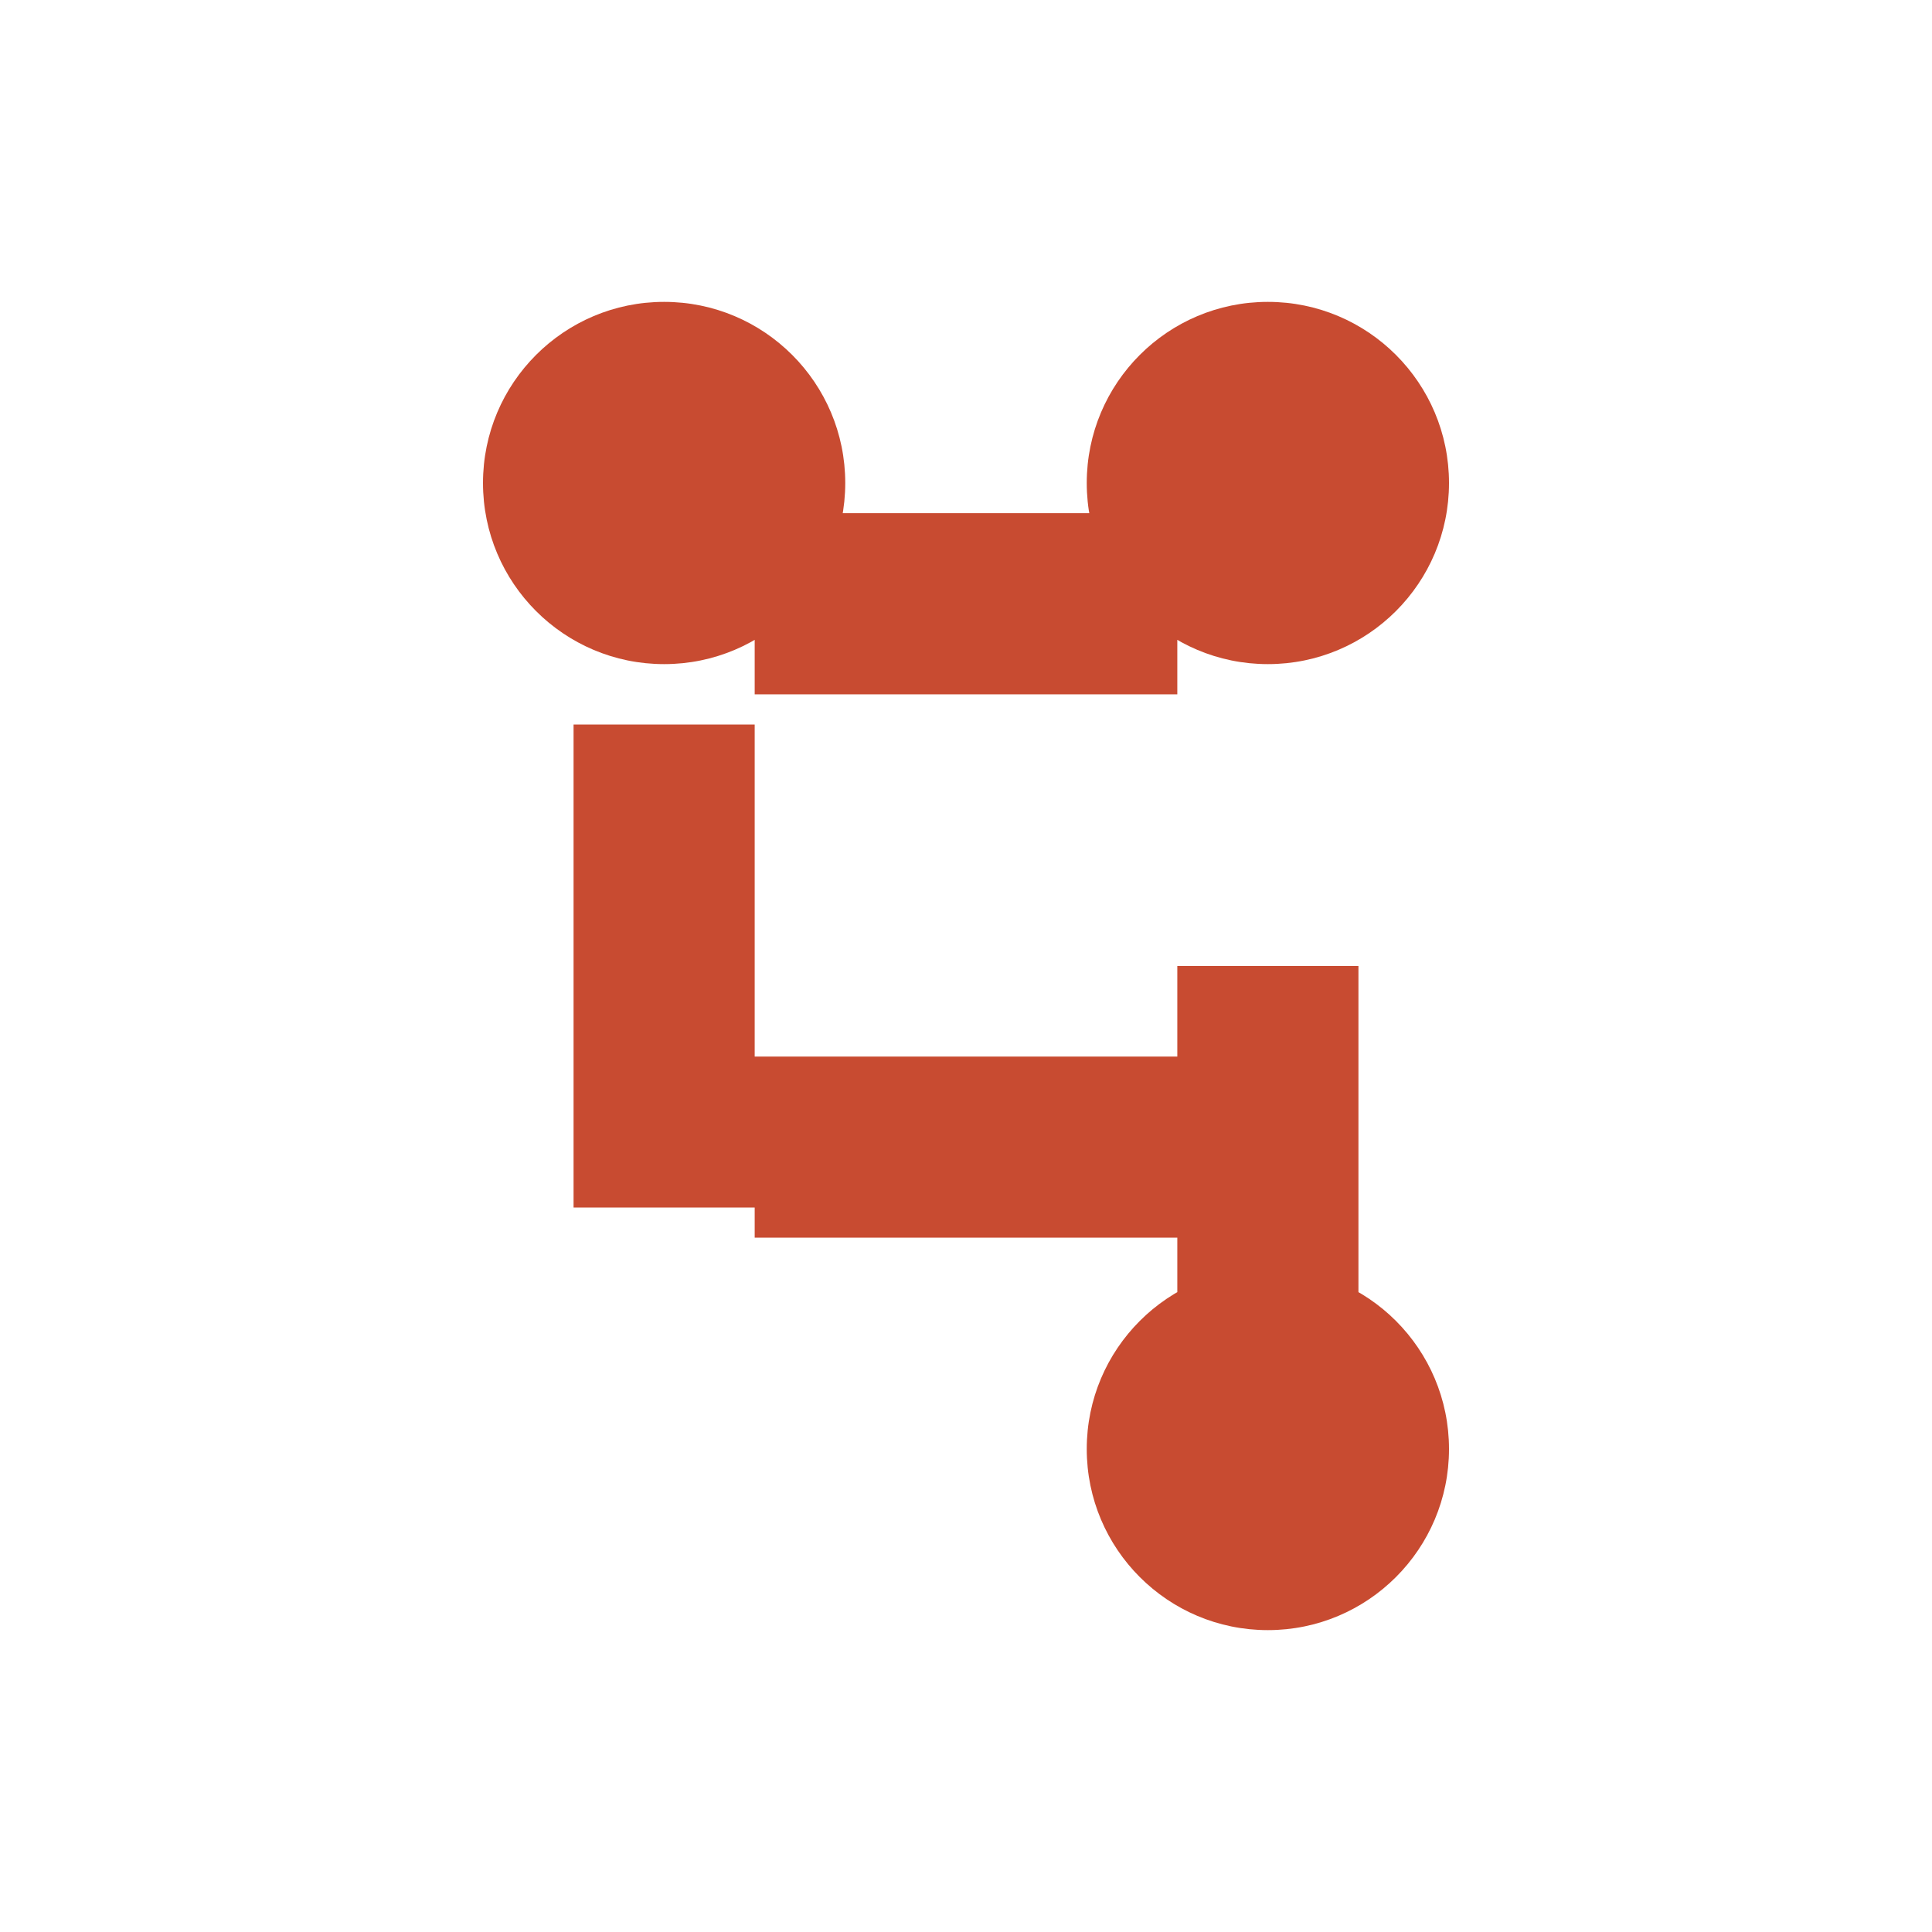
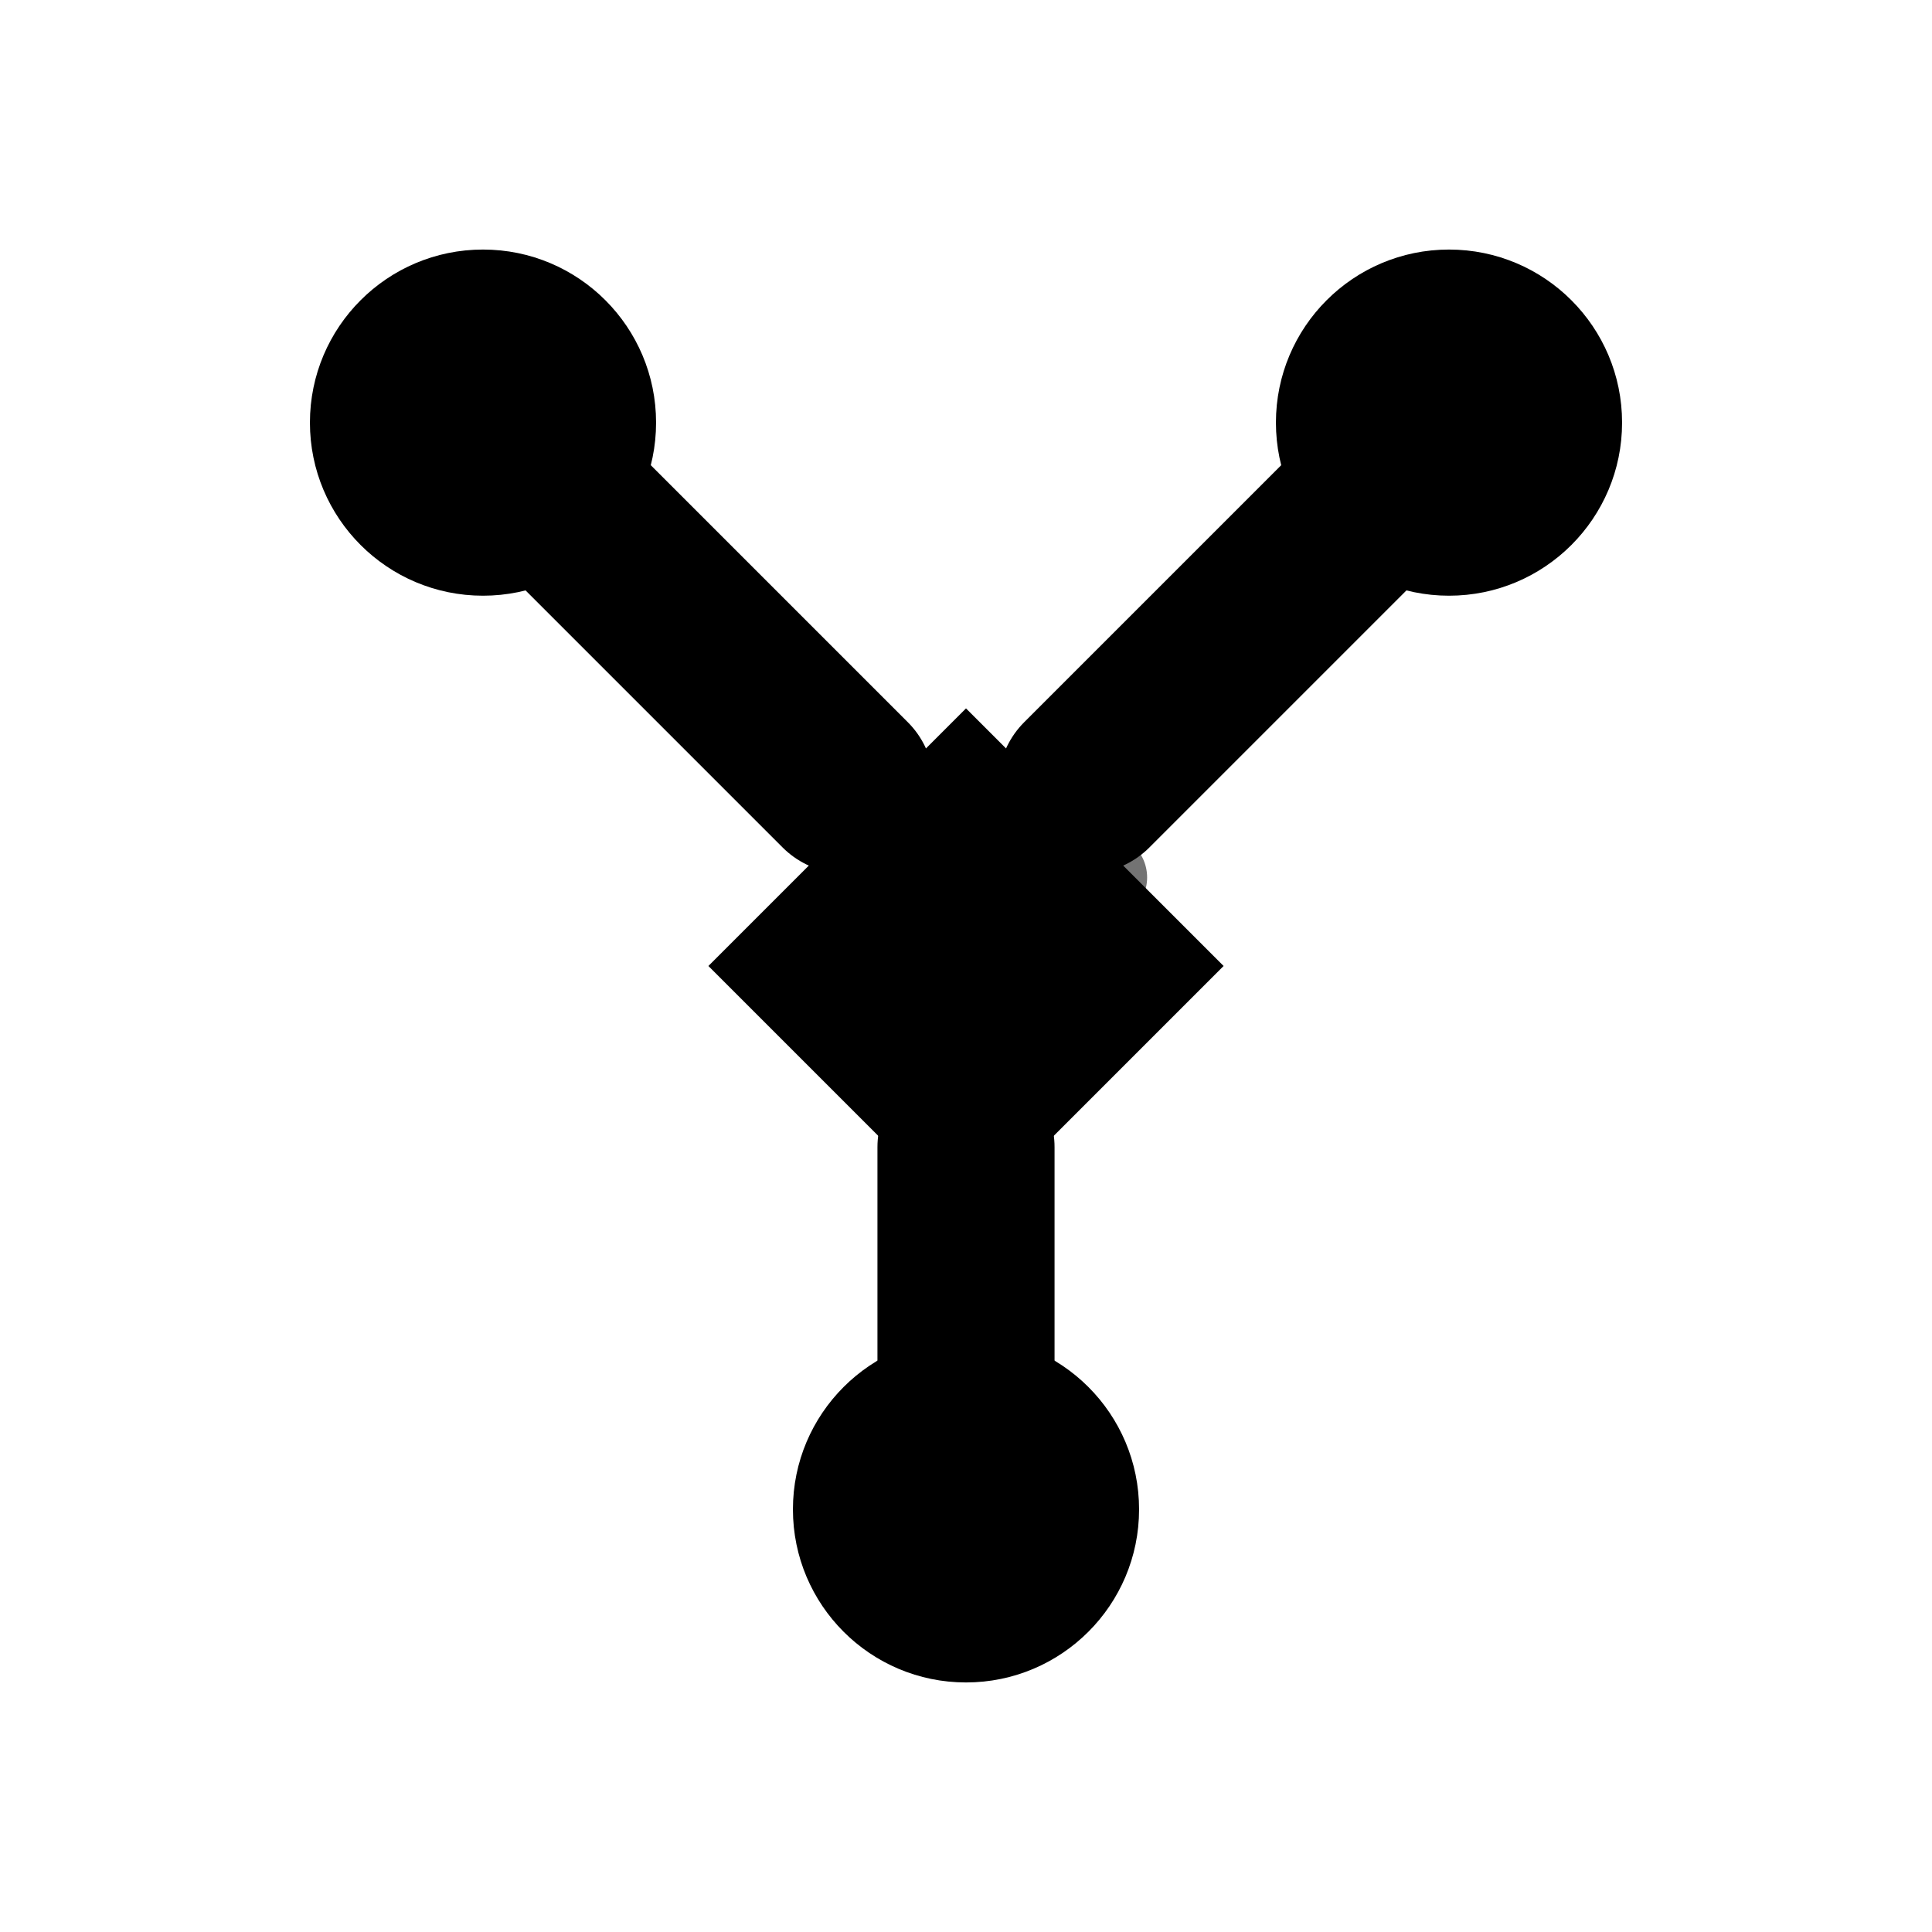
- <svg xmlns="http://www.w3.org/2000/svg" viewBox="0 0 128 128" role="img" aria-labelledby="title">
-   <path d="M44 20a12 12 0 1 1 0 24 12 12 0 0 1 0-24Zm40 64a12 12 0 1 1 0 24 12 12 0 0 1 0-24Zm0-64a12 12 0 1 1 0 24 12 12 0 0 1 0-24ZM50 34h28v12H50zm28 48H50V70h28zm-40-2h12V48H38zm40-16h12v32H78z" fill="#c84b31" />
+ <svg xmlns="http://www.w3.org/2000/svg" viewBox="0 0 24 24" role="img" aria-labelledby="title desc">
+   <path d="M6 5.25l4.5 4.5M18 5.25l-4.5 4.5M12 14.25v4.5" fill="none" stroke="currentColor" stroke-width="2.2" stroke-linecap="round" stroke-linejoin="round" />
+   <circle cx="6" cy="5.25" r="2.15" fill="currentColor" />
+   <circle cx="18" cy="5.25" r="2.15" fill="currentColor" />
+   <circle cx="12" cy="18.75" r="2.15" fill="currentColor" />
+   <path d="M12 8.8l3.2 3.2-3.2 3.2L8.8 12z" fill="currentColor" />
+   <path d="M10.55 12.15l1.1 1.1 2.05-2.35" fill="none" stroke="#000" stroke-width="1.1" stroke-linecap="round" stroke-linejoin="round" opacity="0.55" />
</svg>
